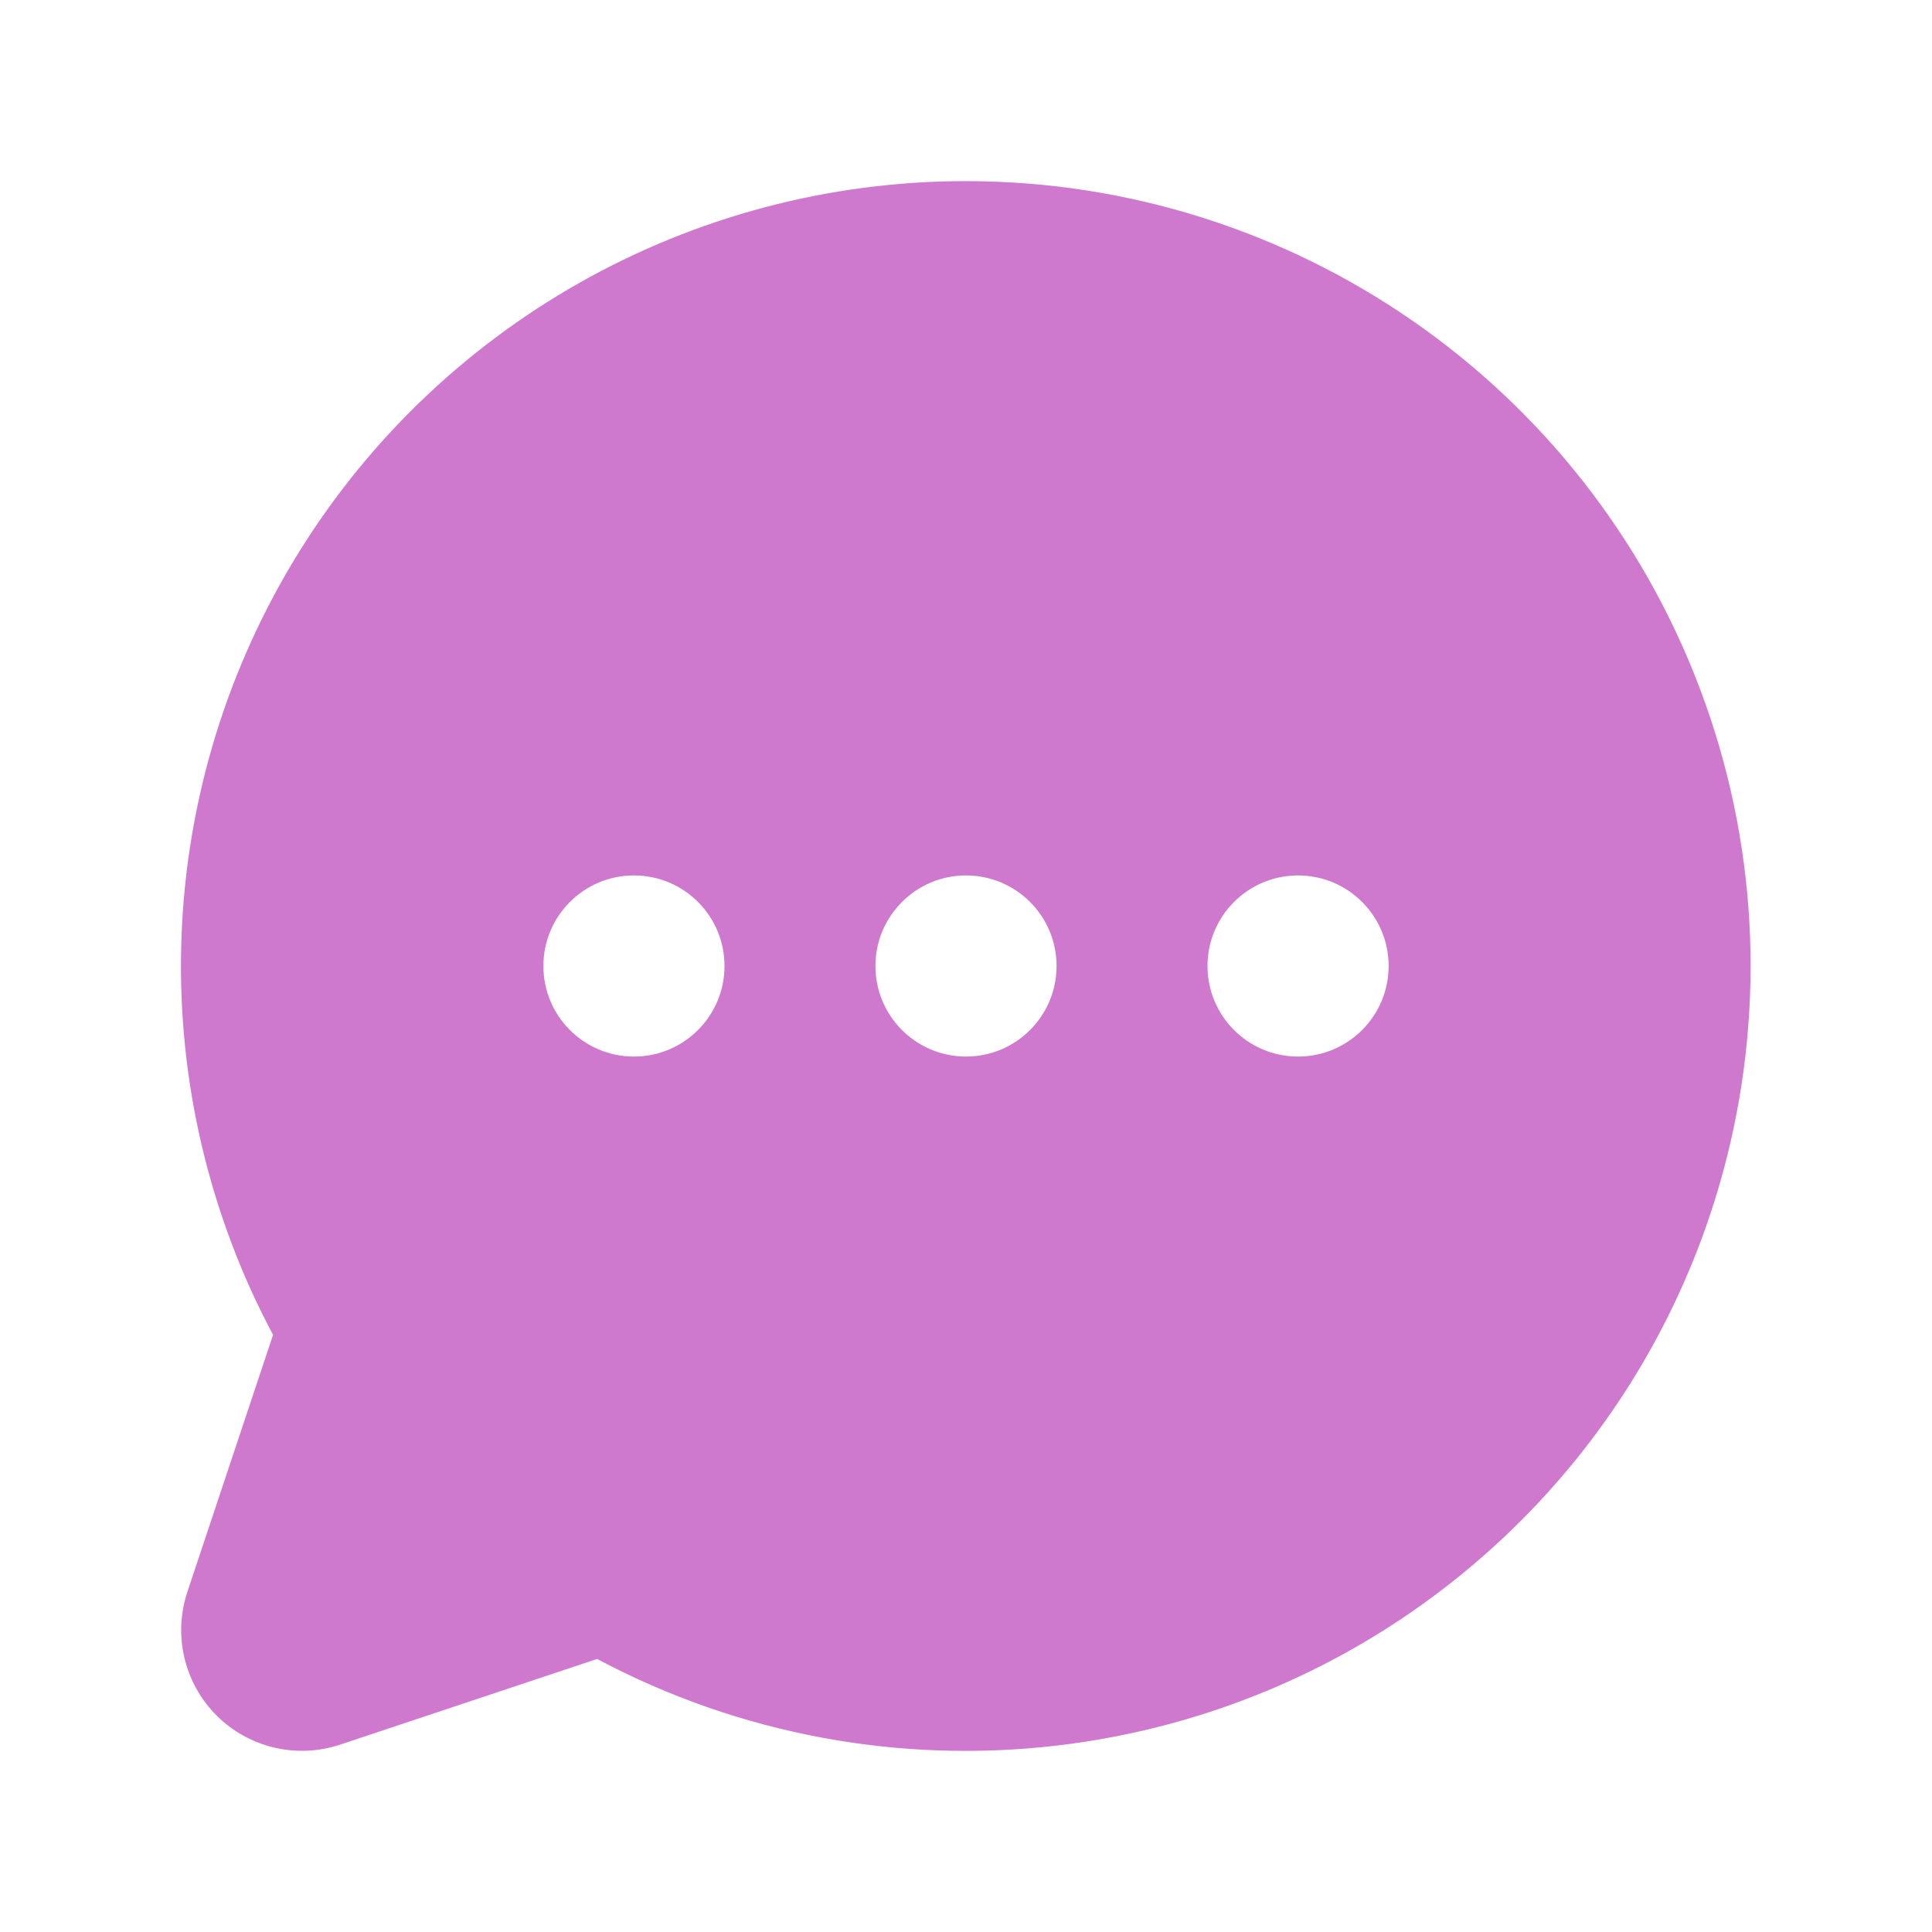
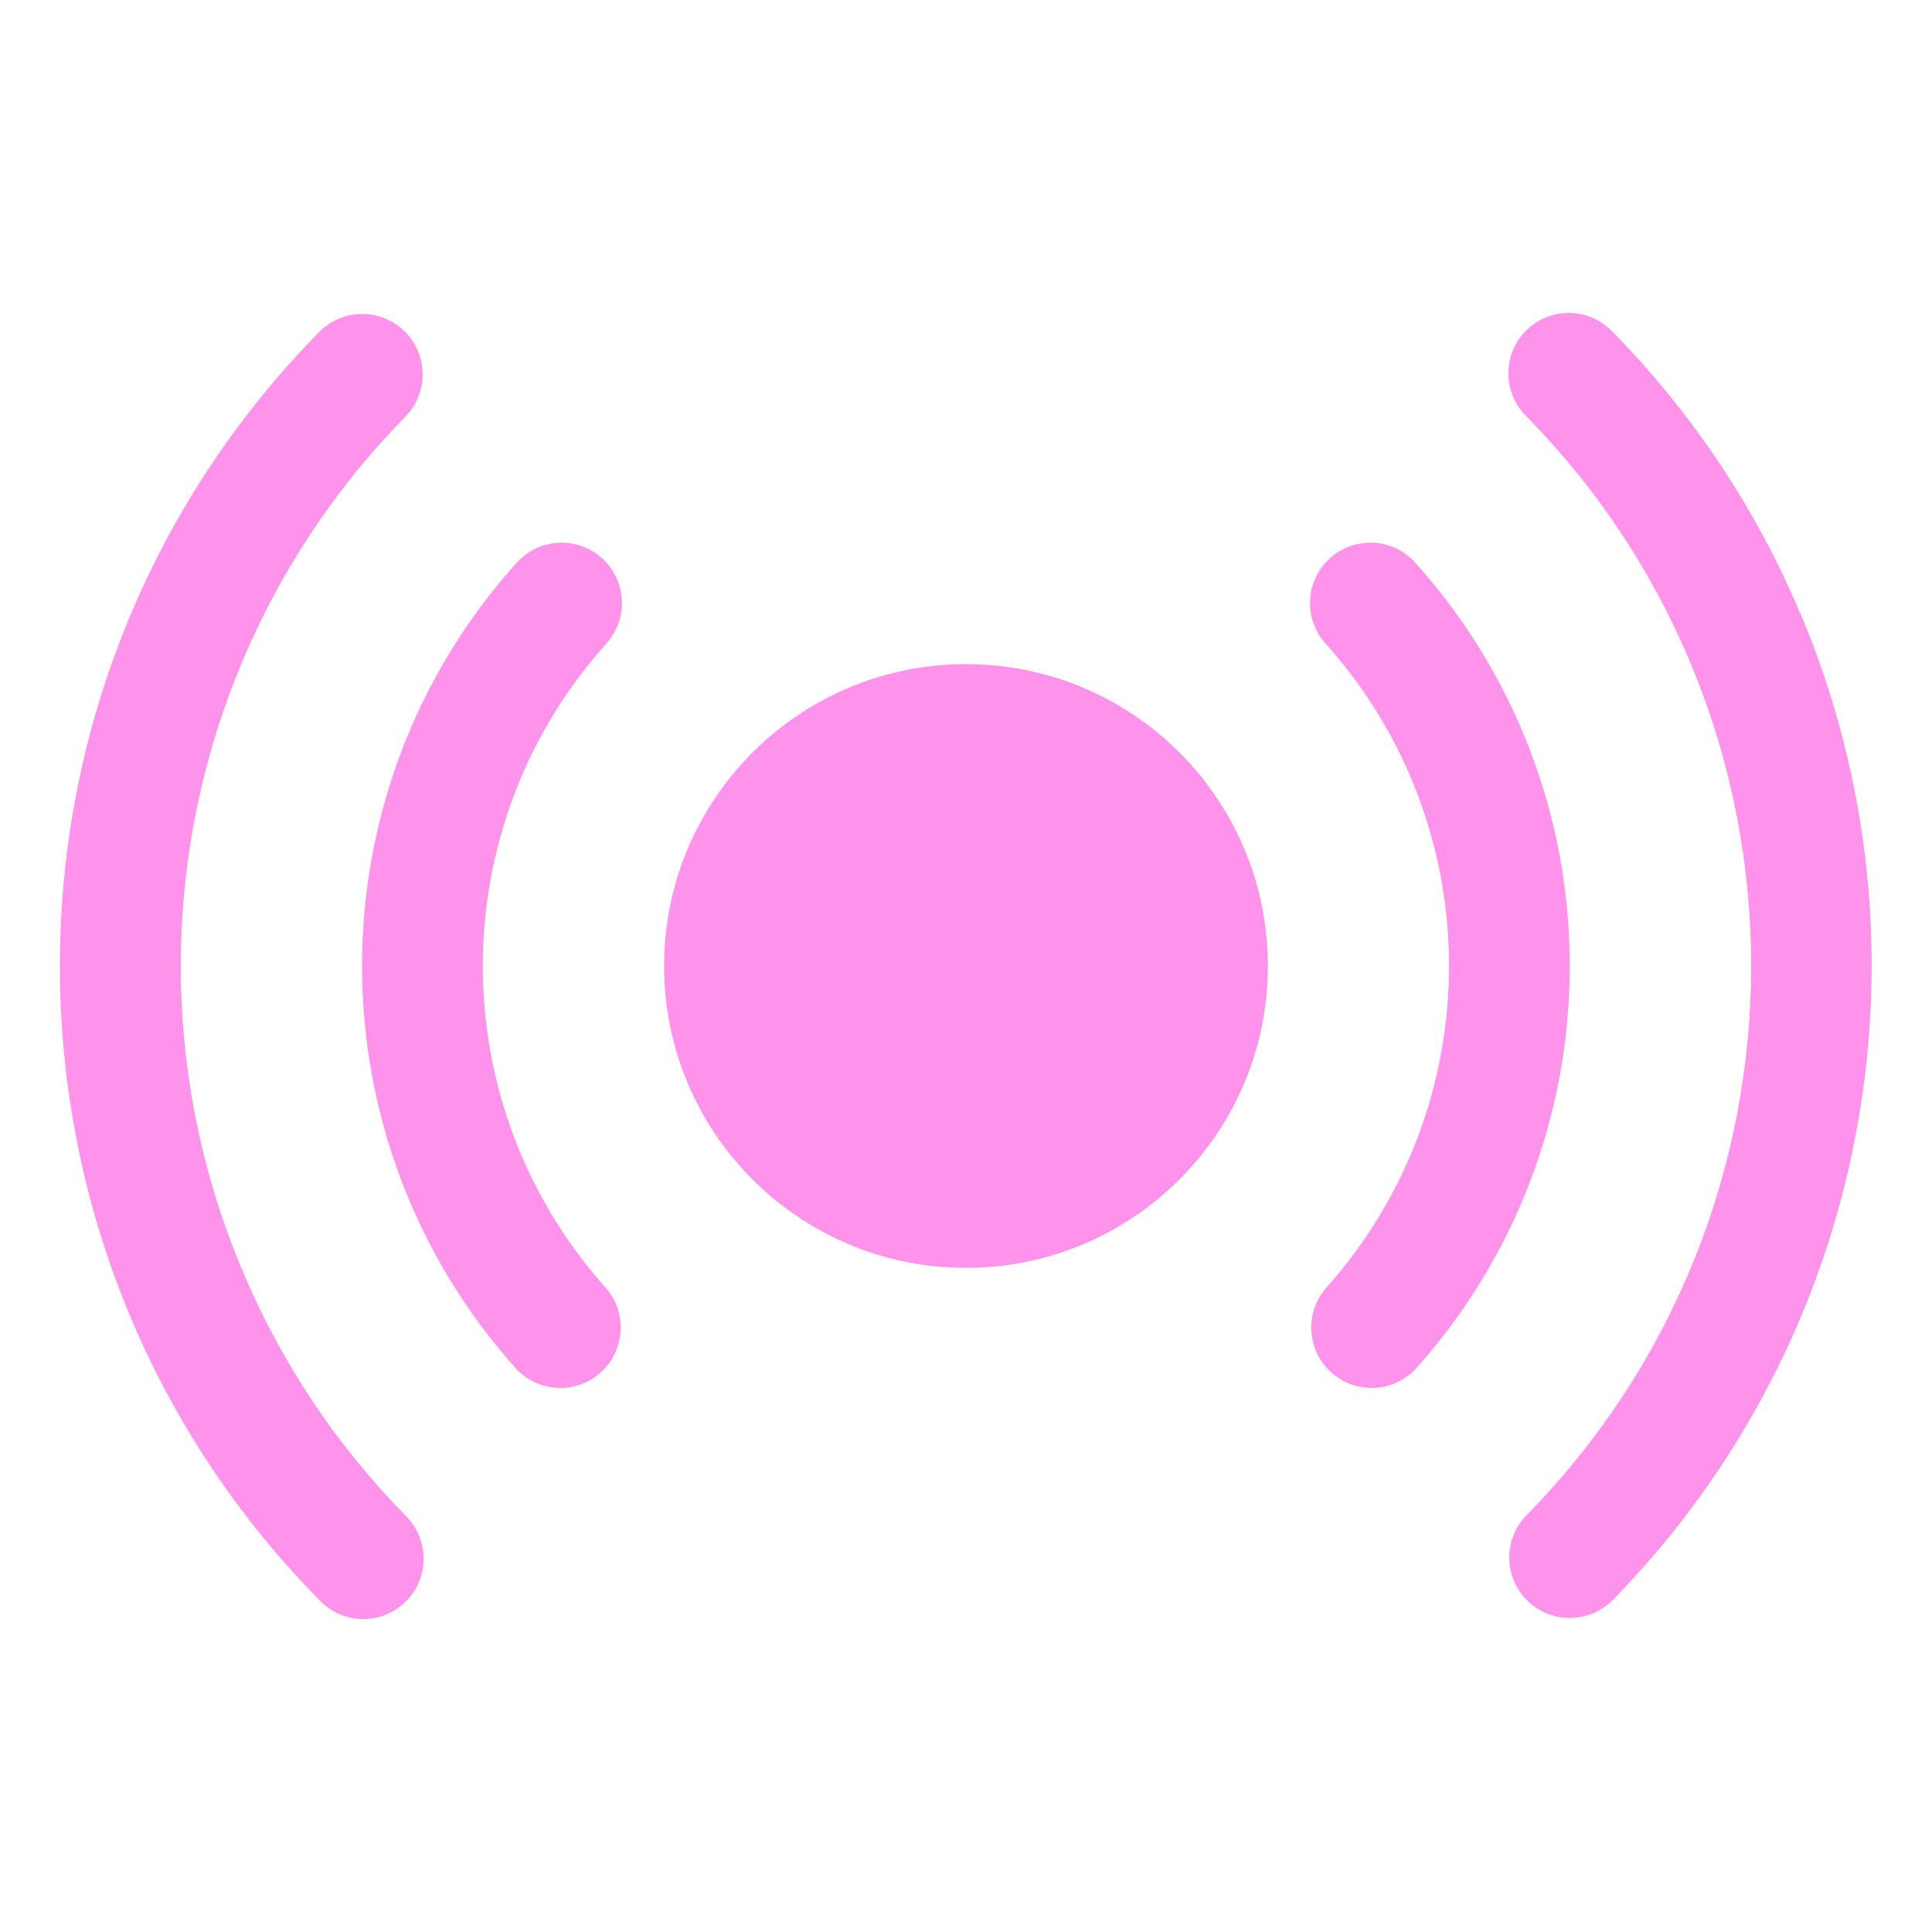
- <svg xmlns="http://www.w3.org/2000/svg" width="96" height="96" fill="#cf79ce" viewBox="0 0 256 256">
-   <path d="M128,24A104,104,0,0,0,36.18,176.88L24.83,210.93a16,16,0,0,0,20.24,20.24l34.05-11.35A104,104,0,1,0,128,24ZM84,140a12,12,0,1,1,12-12A12,12,0,0,1,84,140Zm44,0a12,12,0,1,1,12-12A12,12,0,0,1,128,140Zm44,0a12,12,0,1,1,12-12A12,12,0,0,1,172,140Z" />
+ <svg xmlns="http://www.w3.org/2000/svg" width="32" height="32" fill="#ff93ec" viewBox="0 0 256 256">
+   <path d="M168,128a40,40,0,1,1-40-40A40,40,0,0,1,168,128Zm40,0a79.74,79.74,0,0,0-20.37-53.33,8,8,0,1,0-11.92,10.67,64,64,0,0,1,0,85.33,8,8,0,0,0,11.92,10.67A79.79,79.79,0,0,0,208,128ZM80.29,85.34A8,8,0,1,0,68.37,74.67a79.94,79.94,0,0,0,0,106.67,8,8,0,0,0,11.92-10.67,63.95,63.95,0,0,1,0-85.33Zm158.28-4A119.48,119.48,0,0,0,213.71,44a8,8,0,1,0-11.42,11.2,103.9,103.9,0,0,1,0,145.56A8,8,0,1,0,213.71,212,120.12,120.12,0,0,0,238.57,81.29ZM32.17,168.48A103.9,103.9,0,0,1,53.71,55.22,8,8,0,1,0,42.29,44a119.87,119.87,0,0,0,0,168,8,8,0,1,0,11.42-11.2A103.61,103.61,0,0,1,32.17,168.48Z" />
</svg>
